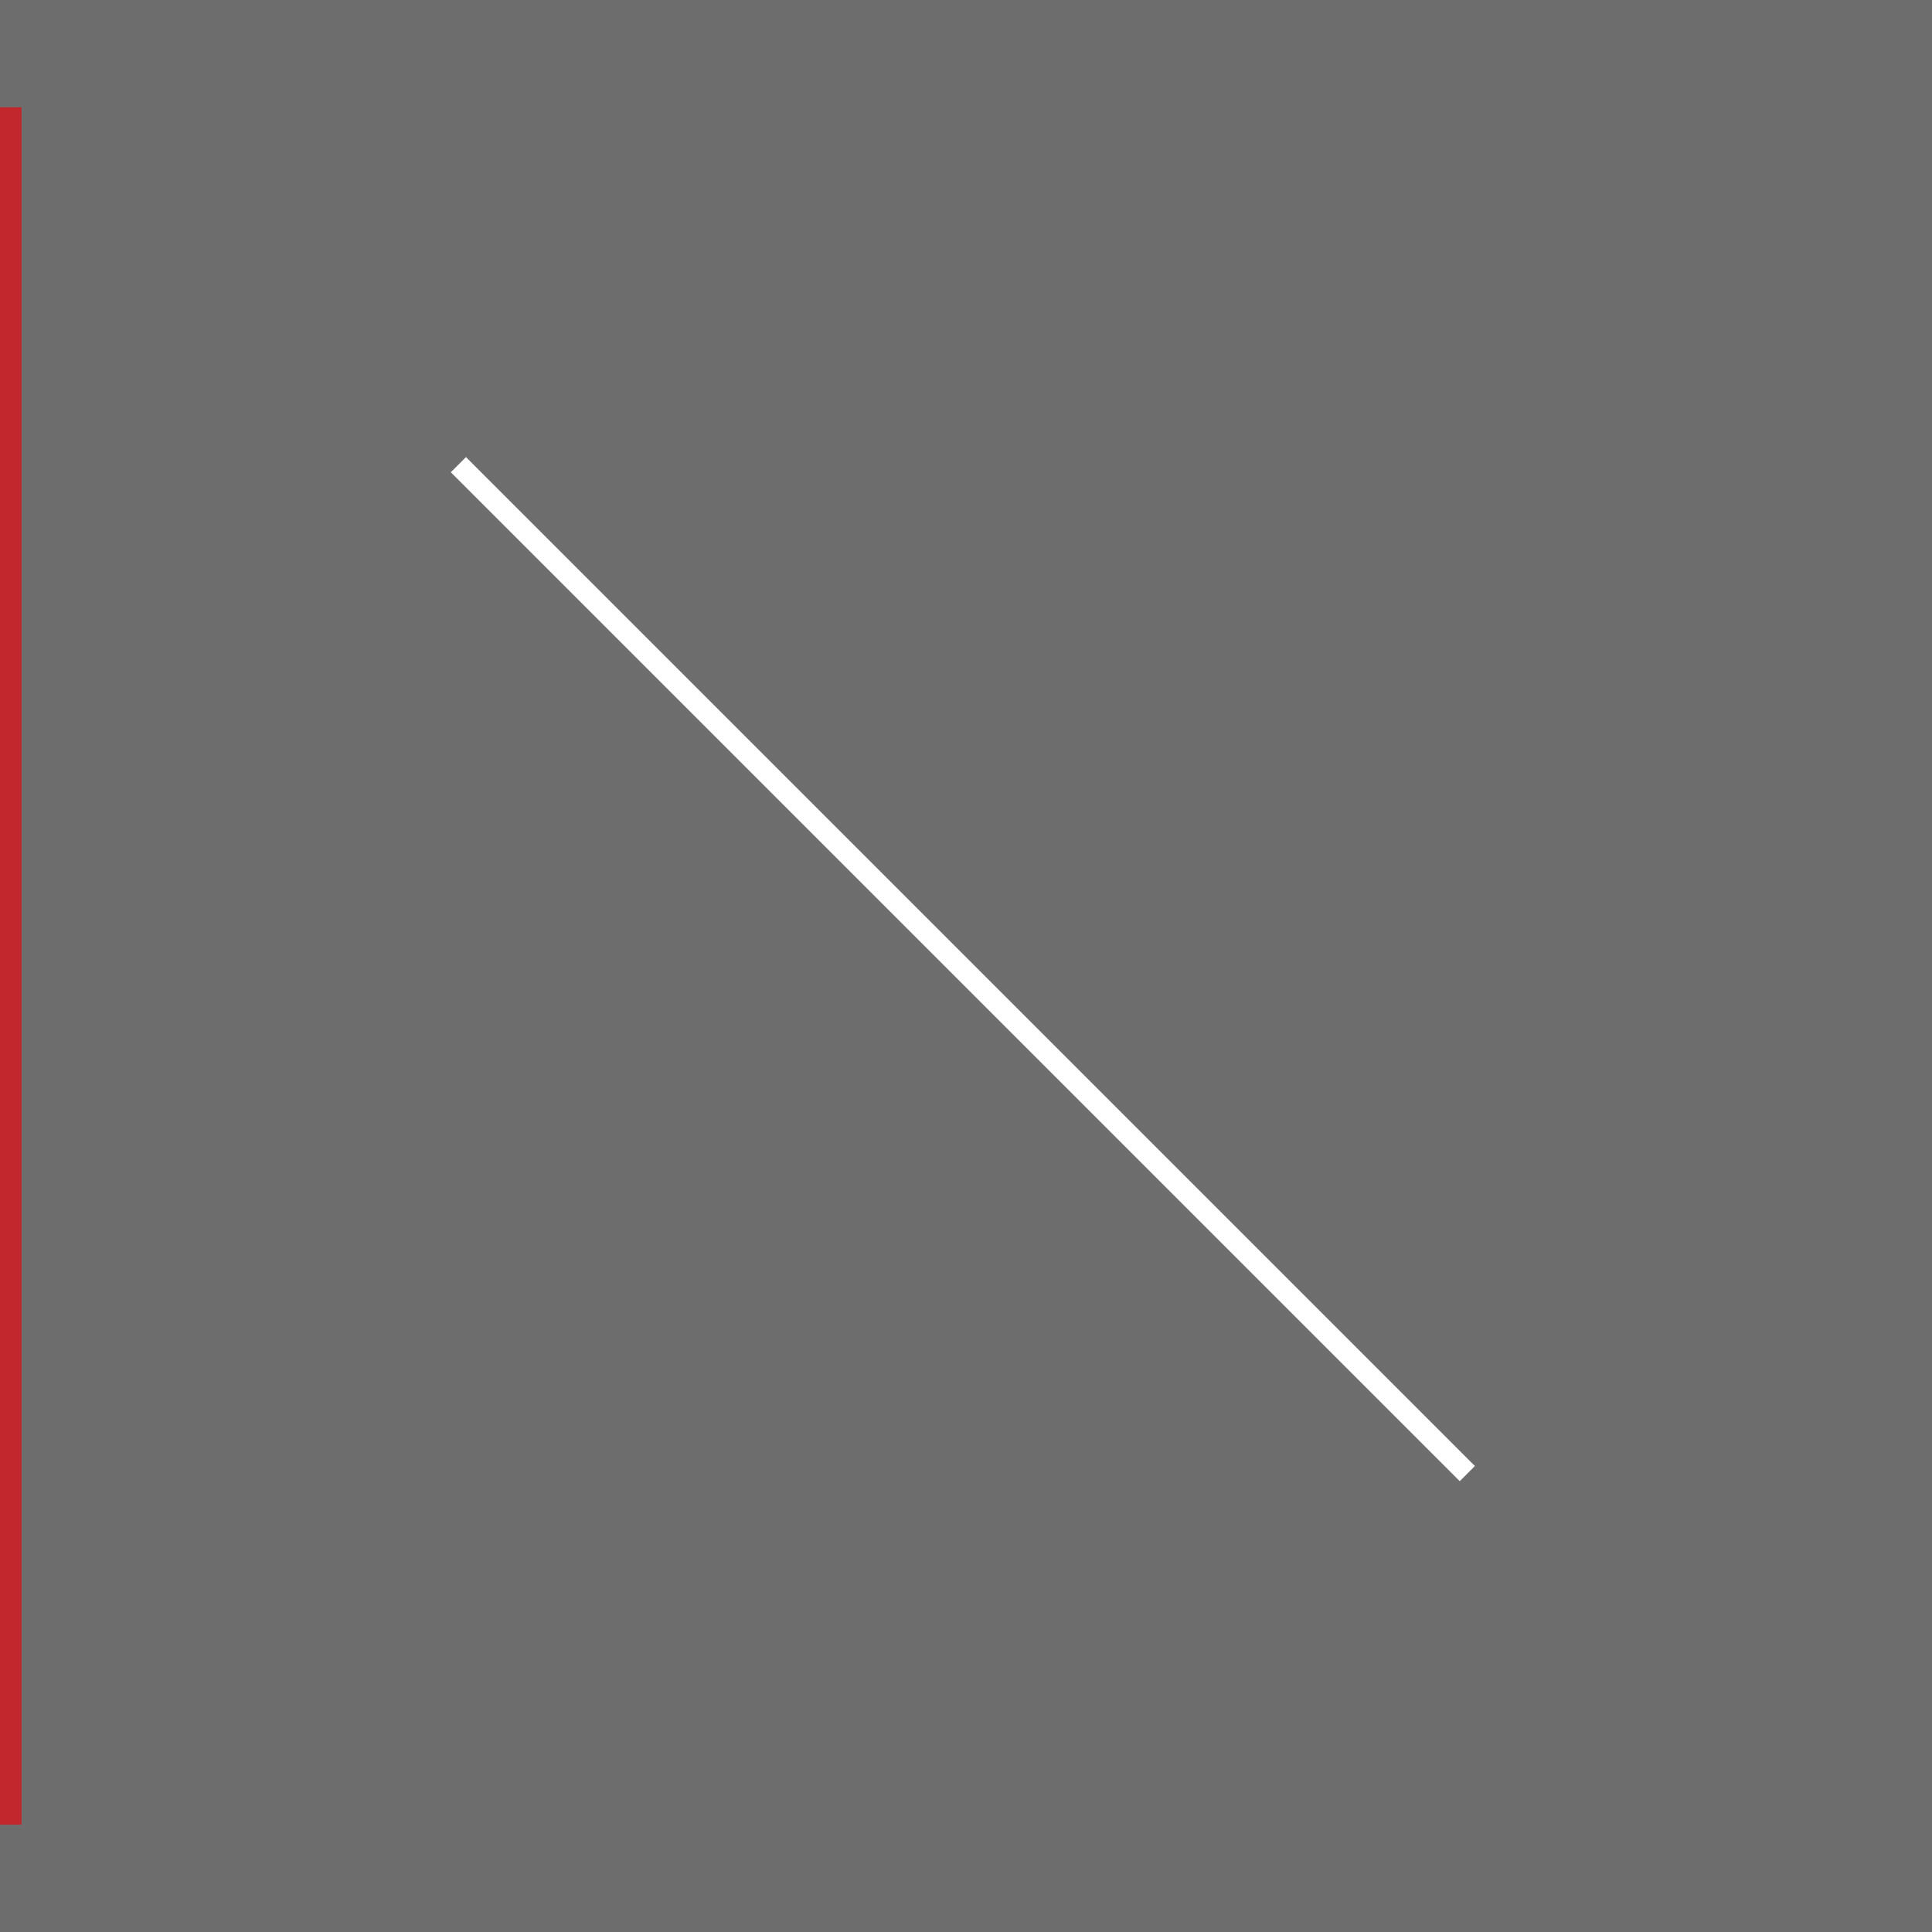
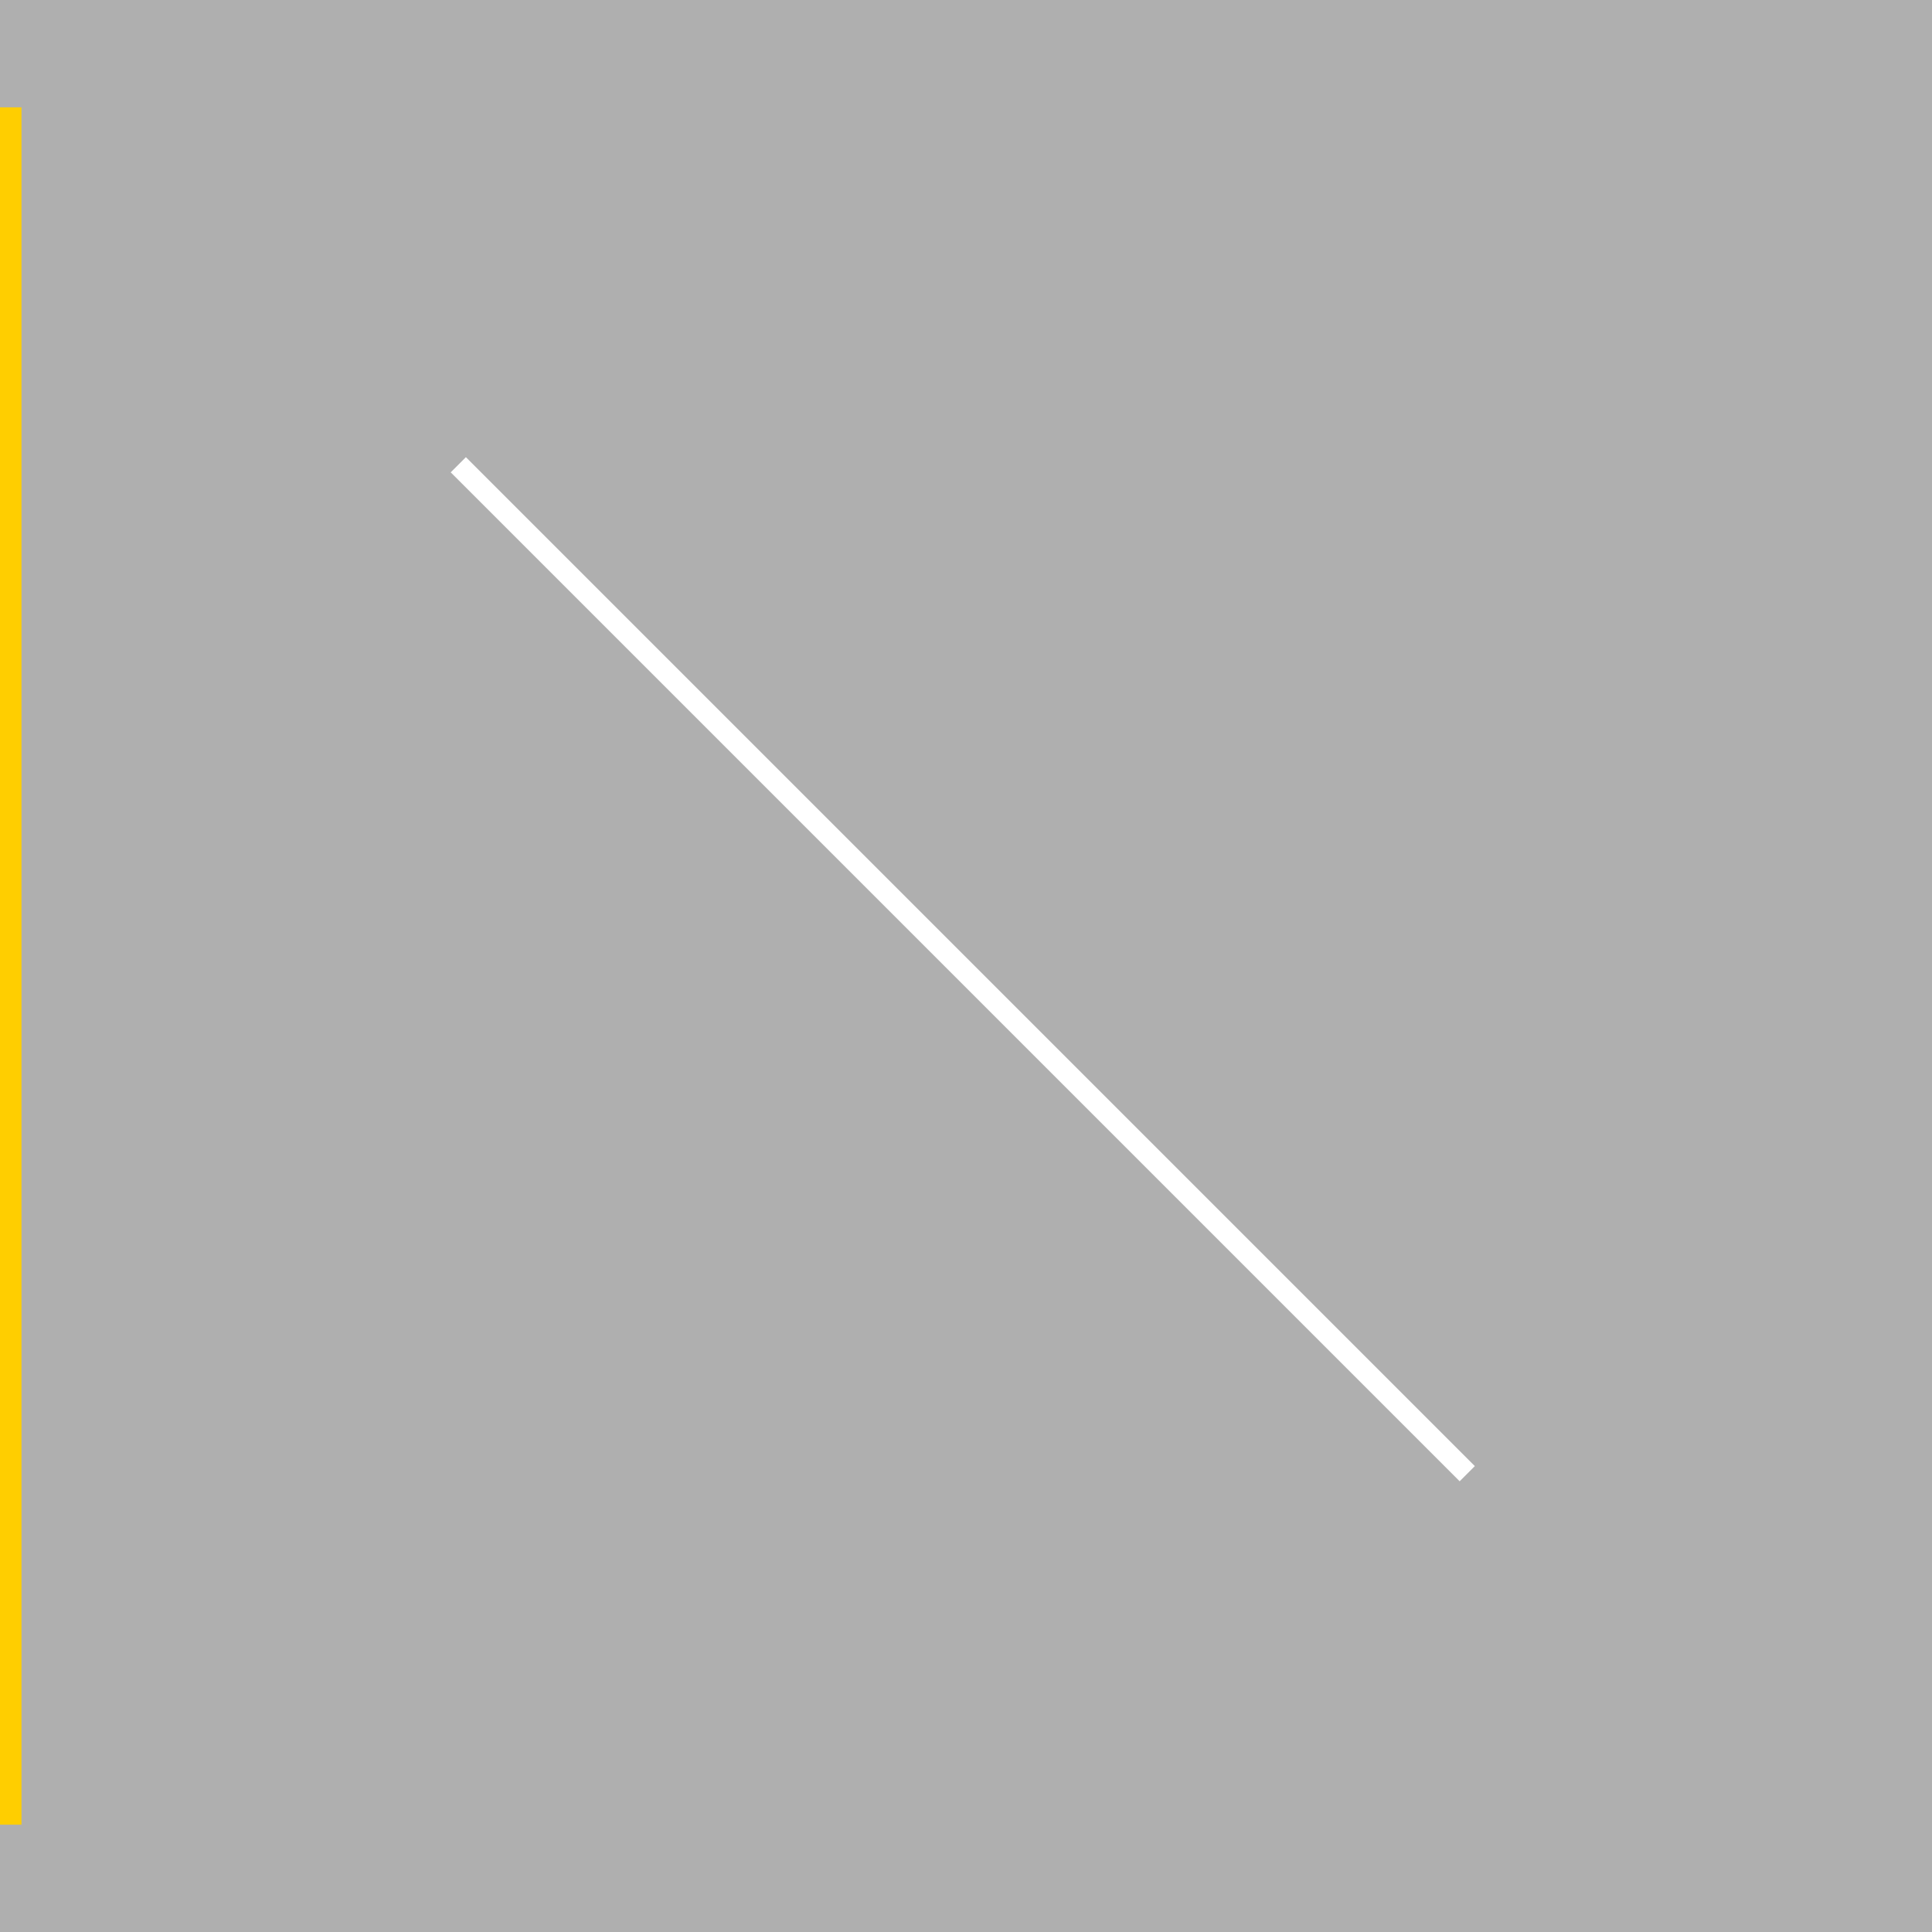
- <svg xmlns="http://www.w3.org/2000/svg" width="90" height="90" viewBox="0 0 90 90" fill="none">
-   <rect opacity="0.6" width="90" height="90" fill="#161616" />
-   <line x1="21.354" y1="21.646" x2="68.354" y2="68.646" stroke="white" />
-   <line x1="0.5" y1="5" x2="0.5" y2="85" stroke="#C1272D" />
+ <svg xmlns="http://www.w3.org/2000/svg" id="Camada_1" data-name="Camada 1" viewBox="0 0 90 90">
+   <defs>
+     <style>.cls-1{fill:#161616;opacity:0.3;isolation:isolate;}.cls-2,.cls-3{fill:none;}.cls-2{stroke:#fff;}.cls-3{stroke:#ffce00;}</style>
+   </defs>
+   <rect class="cls-1" width="90" height="90" />
+   <line class="cls-2" x1="21.35" y1="21.65" x2="68.35" y2="68.65" />
+   <line class="cls-3" x1="0.5" y1="5" x2="0.5" y2="85" />
</svg>
